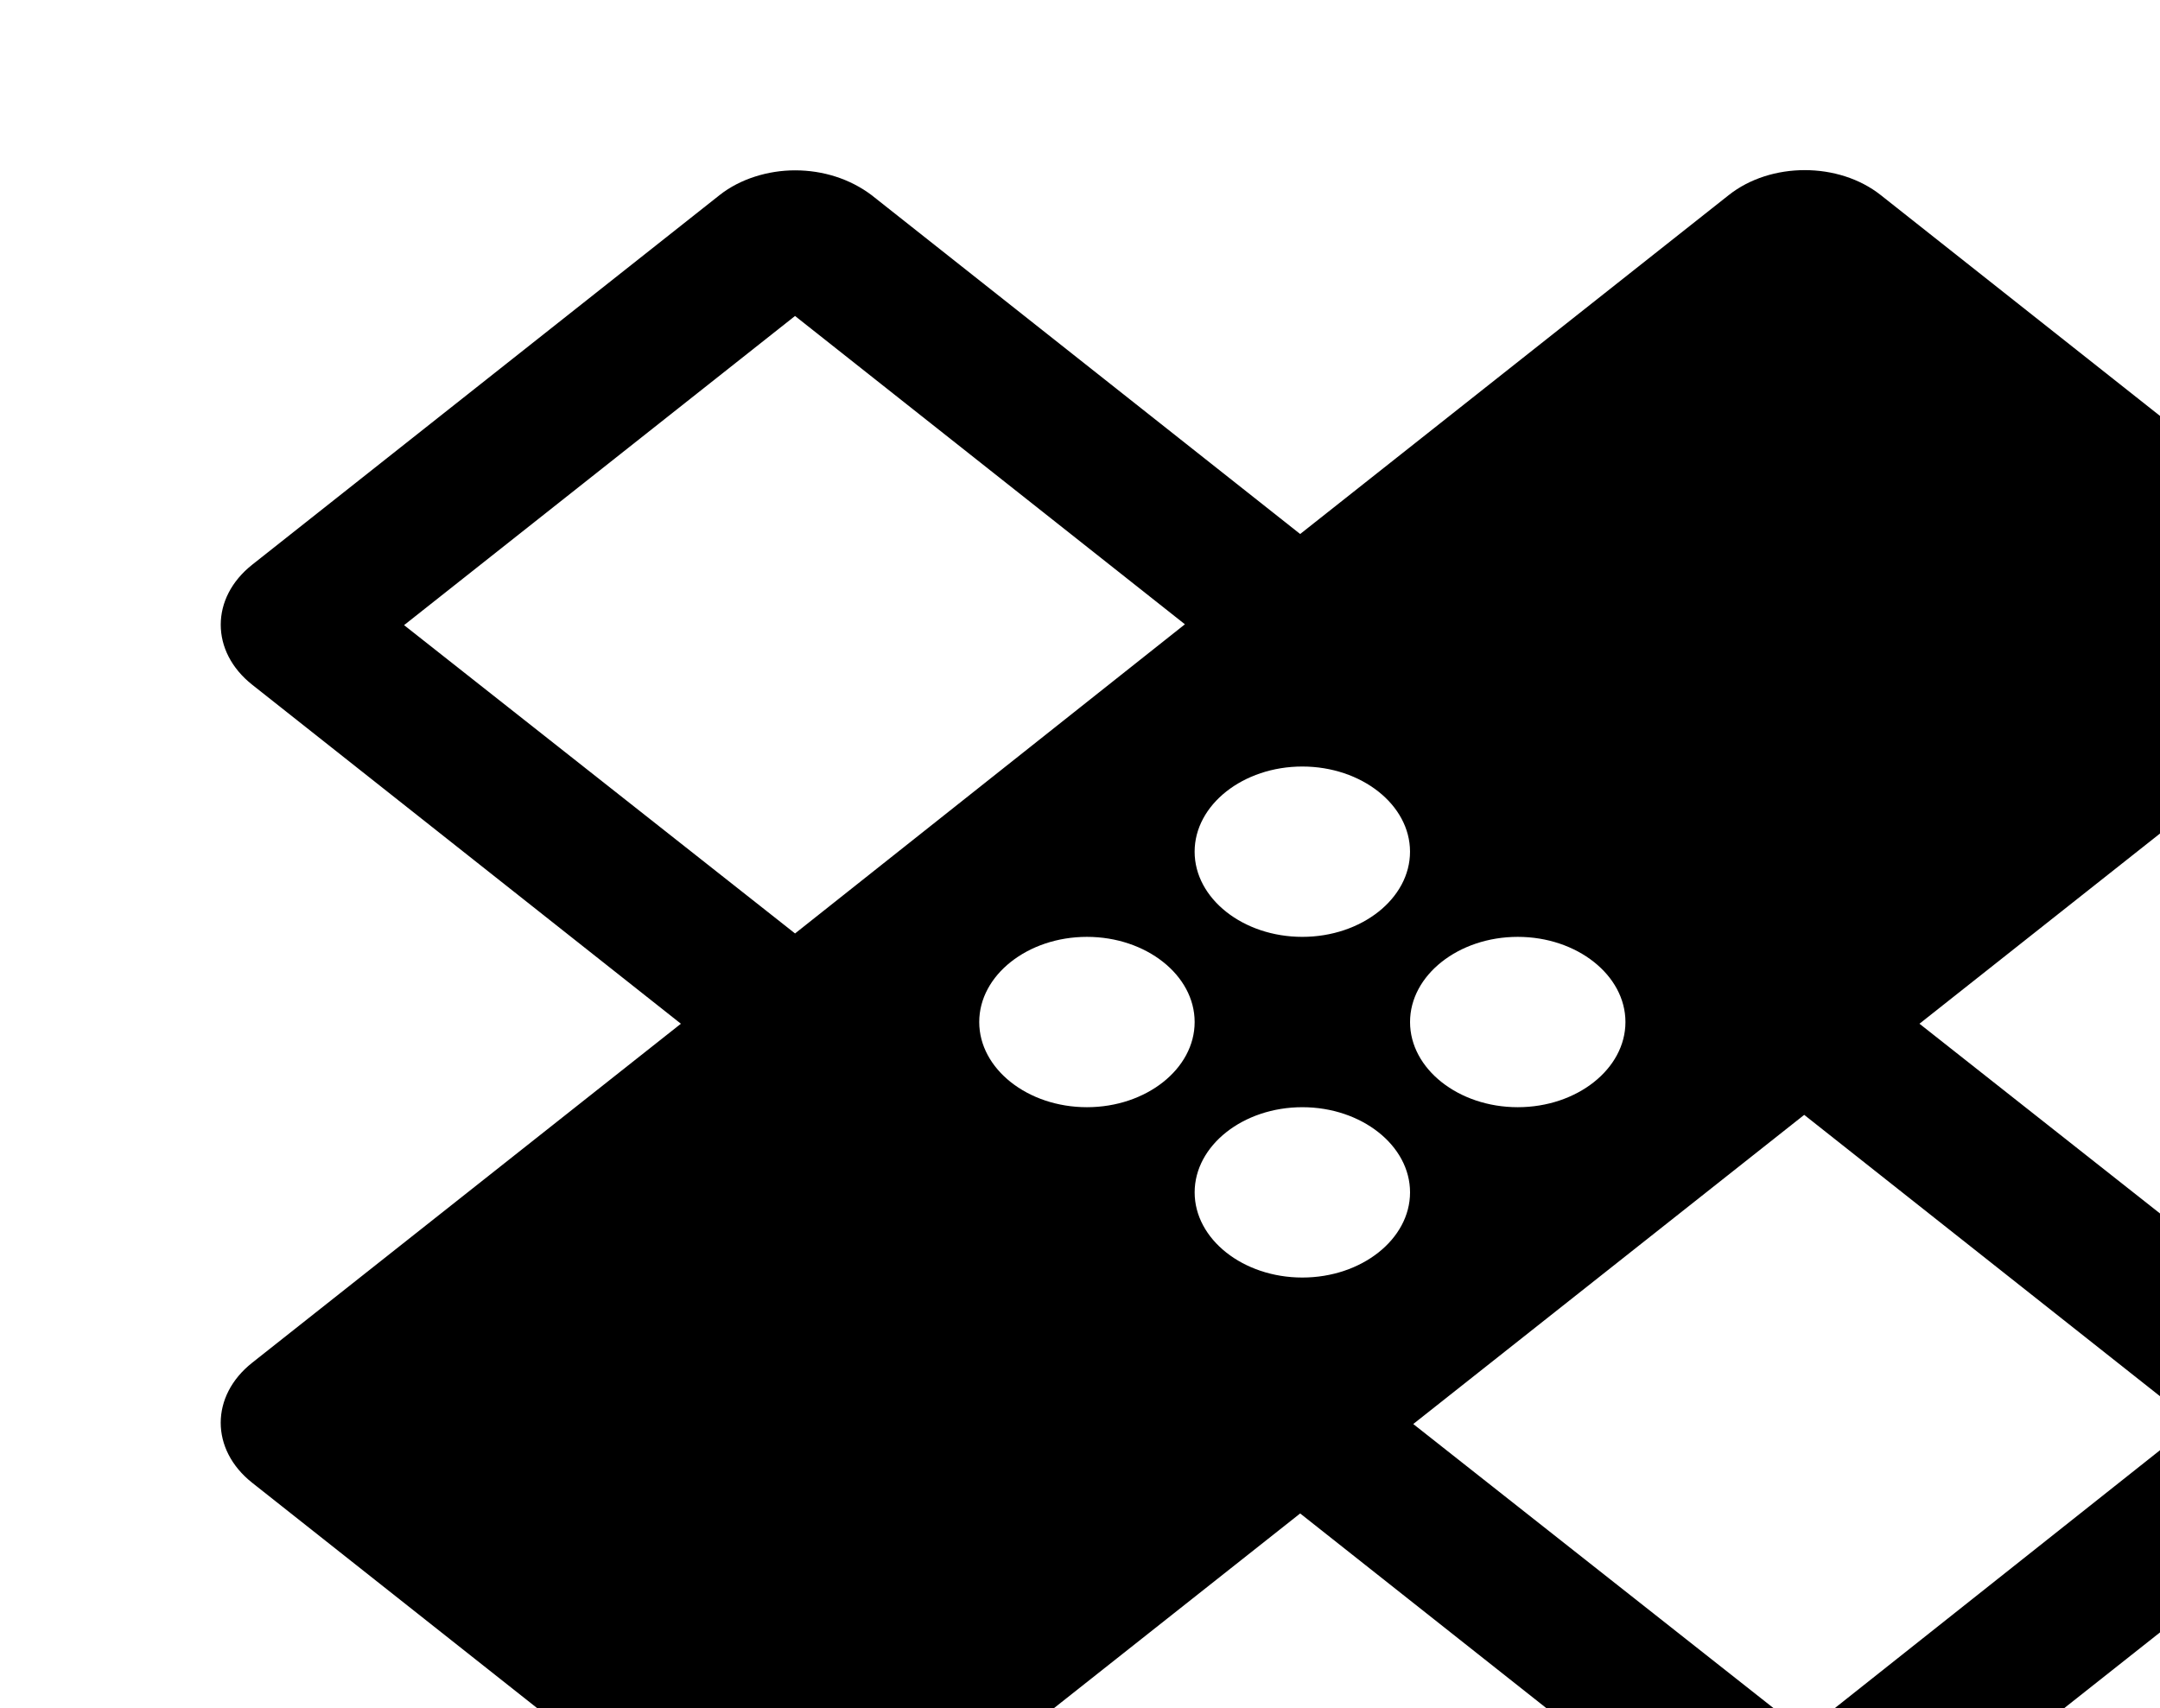
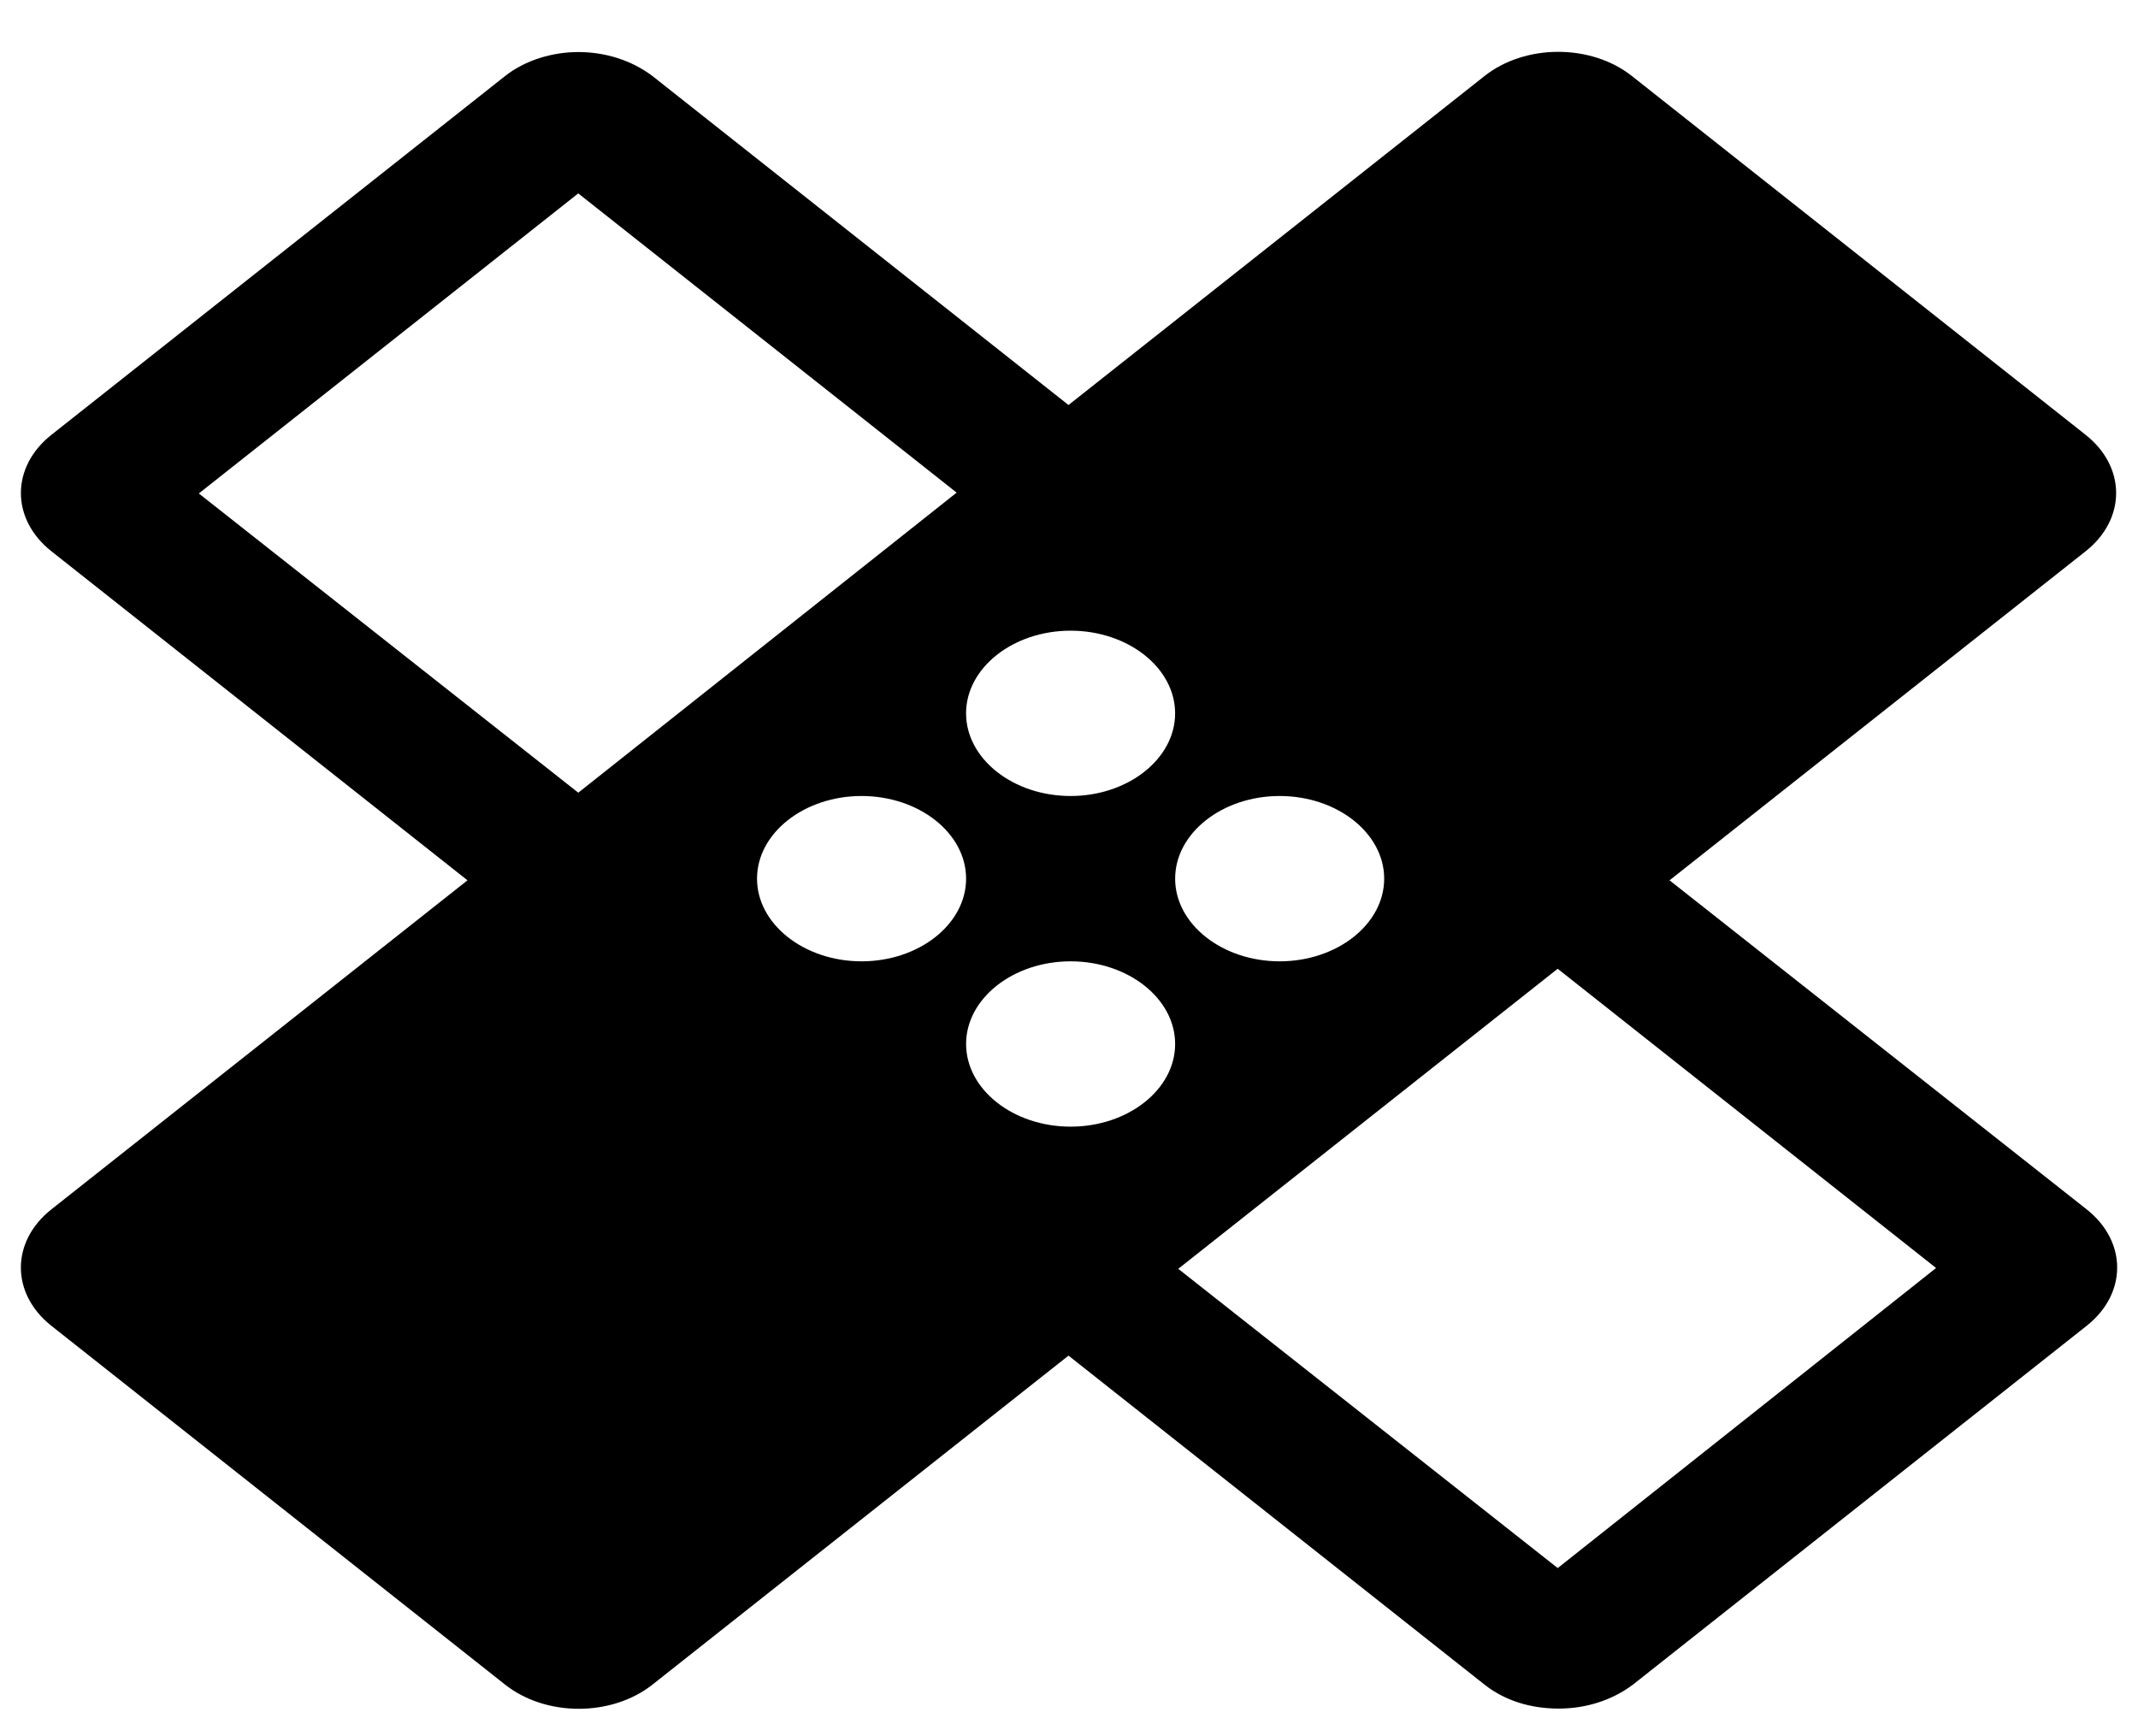
- <svg xmlns="http://www.w3.org/2000/svg" className="headlogo">
-   <path d="m78.874 42.07 17.614-13.93c1.726-1.365 1.726-3.57 0-4.935L77.28 8.015c-1.726-1.365-4.514-1.365-6.24 0l-17.614 13.93L35.81 8.015C34.926 7.35 33.82 7 32.67 7c-1.106 0-2.257.35-3.098 1.015l-19.207 15.19c-1.726 1.365-1.726 3.57 0 4.935l17.614 13.93L10.364 56c-1.726 1.365-1.726 3.57 0 4.935l19.207 15.19c1.726 1.365 4.514 1.365 6.24 0l17.615-13.93 17.614 13.93c.885.7 1.992 1.015 3.142 1.015 1.151 0 2.257-.35 3.143-1.015l19.207-15.19c1.726-1.365 1.726-3.57 0-4.935L78.874 42.07zM53.514 31.5c2.434 0 4.426 1.575 4.426 3.5s-1.992 3.5-4.426 3.5-4.425-1.575-4.425-3.5 1.991-3.5 4.425-3.5zM32.67 38.36 16.604 25.69l16.065-12.705 16.021 12.67L32.67 38.36zm11.994 7.14c-2.434 0-4.426-1.575-4.426-3.5s1.992-3.5 4.426-3.5 4.426 1.575 4.426 3.5-1.992 3.5-4.426 3.5zm8.851 7c-2.434 0-4.425-1.575-4.425-3.5s1.991-3.5 4.425-3.5c2.434 0 4.426 1.575 4.426 3.5s-1.992 3.5-4.426 3.5zm8.852-14c2.434 0 4.425 1.575 4.425 3.5s-1.991 3.5-4.425 3.5c-2.434 0-4.426-1.575-4.426-3.5s1.992-3.5 4.426-3.5zm11.772 32.69L58.073 58.52l16.065-12.705 16.021 12.67L74.14 71.19z" fill="#000" />
+ <svg xmlns="http://www.w3.org/2000/svg" viewBox="196.484 110.756 90.523 73.483">
+   <path d="m78.874 42.07 17.614-13.93c1.726-1.365 1.726-3.57 0-4.935L77.28 8.015c-1.726-1.365-4.514-1.365-6.24 0l-17.614 13.93L35.81 8.015C34.926 7.35 33.82 7 32.67 7c-1.106 0-2.257.35-3.098 1.015l-19.207 15.19c-1.726 1.365-1.726 3.57 0 4.935l17.614 13.93L10.364 56c-1.726 1.365-1.726 3.57 0 4.935l19.207 15.19c1.726 1.365 4.514 1.365 6.24 0l17.615-13.93 17.614 13.93c.885.7 1.992 1.015 3.142 1.015 1.151 0 2.257-.35 3.143-1.015l19.207-15.19c1.726-1.365 1.726-3.57 0-4.935L78.874 42.07zM53.514 31.5c2.434 0 4.426 1.575 4.426 3.5s-1.992 3.5-4.426 3.5-4.425-1.575-4.425-3.5 1.991-3.5 4.425-3.5zM32.67 38.36 16.604 25.69l16.065-12.705 16.021 12.67L32.67 38.36zm11.994 7.14c-2.434 0-4.426-1.575-4.426-3.5s1.992-3.5 4.426-3.5 4.426 1.575 4.426 3.5-1.992 3.5-4.426 3.5zm8.851 7c-2.434 0-4.425-1.575-4.425-3.5s1.991-3.5 4.425-3.5c2.434 0 4.426 1.575 4.426 3.5s-1.992 3.5-4.426 3.5zm8.852-14c2.434 0 4.425 1.575 4.425 3.5s-1.991 3.5-4.425 3.5c-2.434 0-4.426-1.575-4.426-3.5s1.992-3.5 4.426-3.5zm11.772 32.69L58.073 58.52l16.065-12.705 16.021 12.67L74.14 71.19z" fill="#000" transform="matrix(1, 0, 0, 1, 188.2985, 105.9598)" />
</svg>
